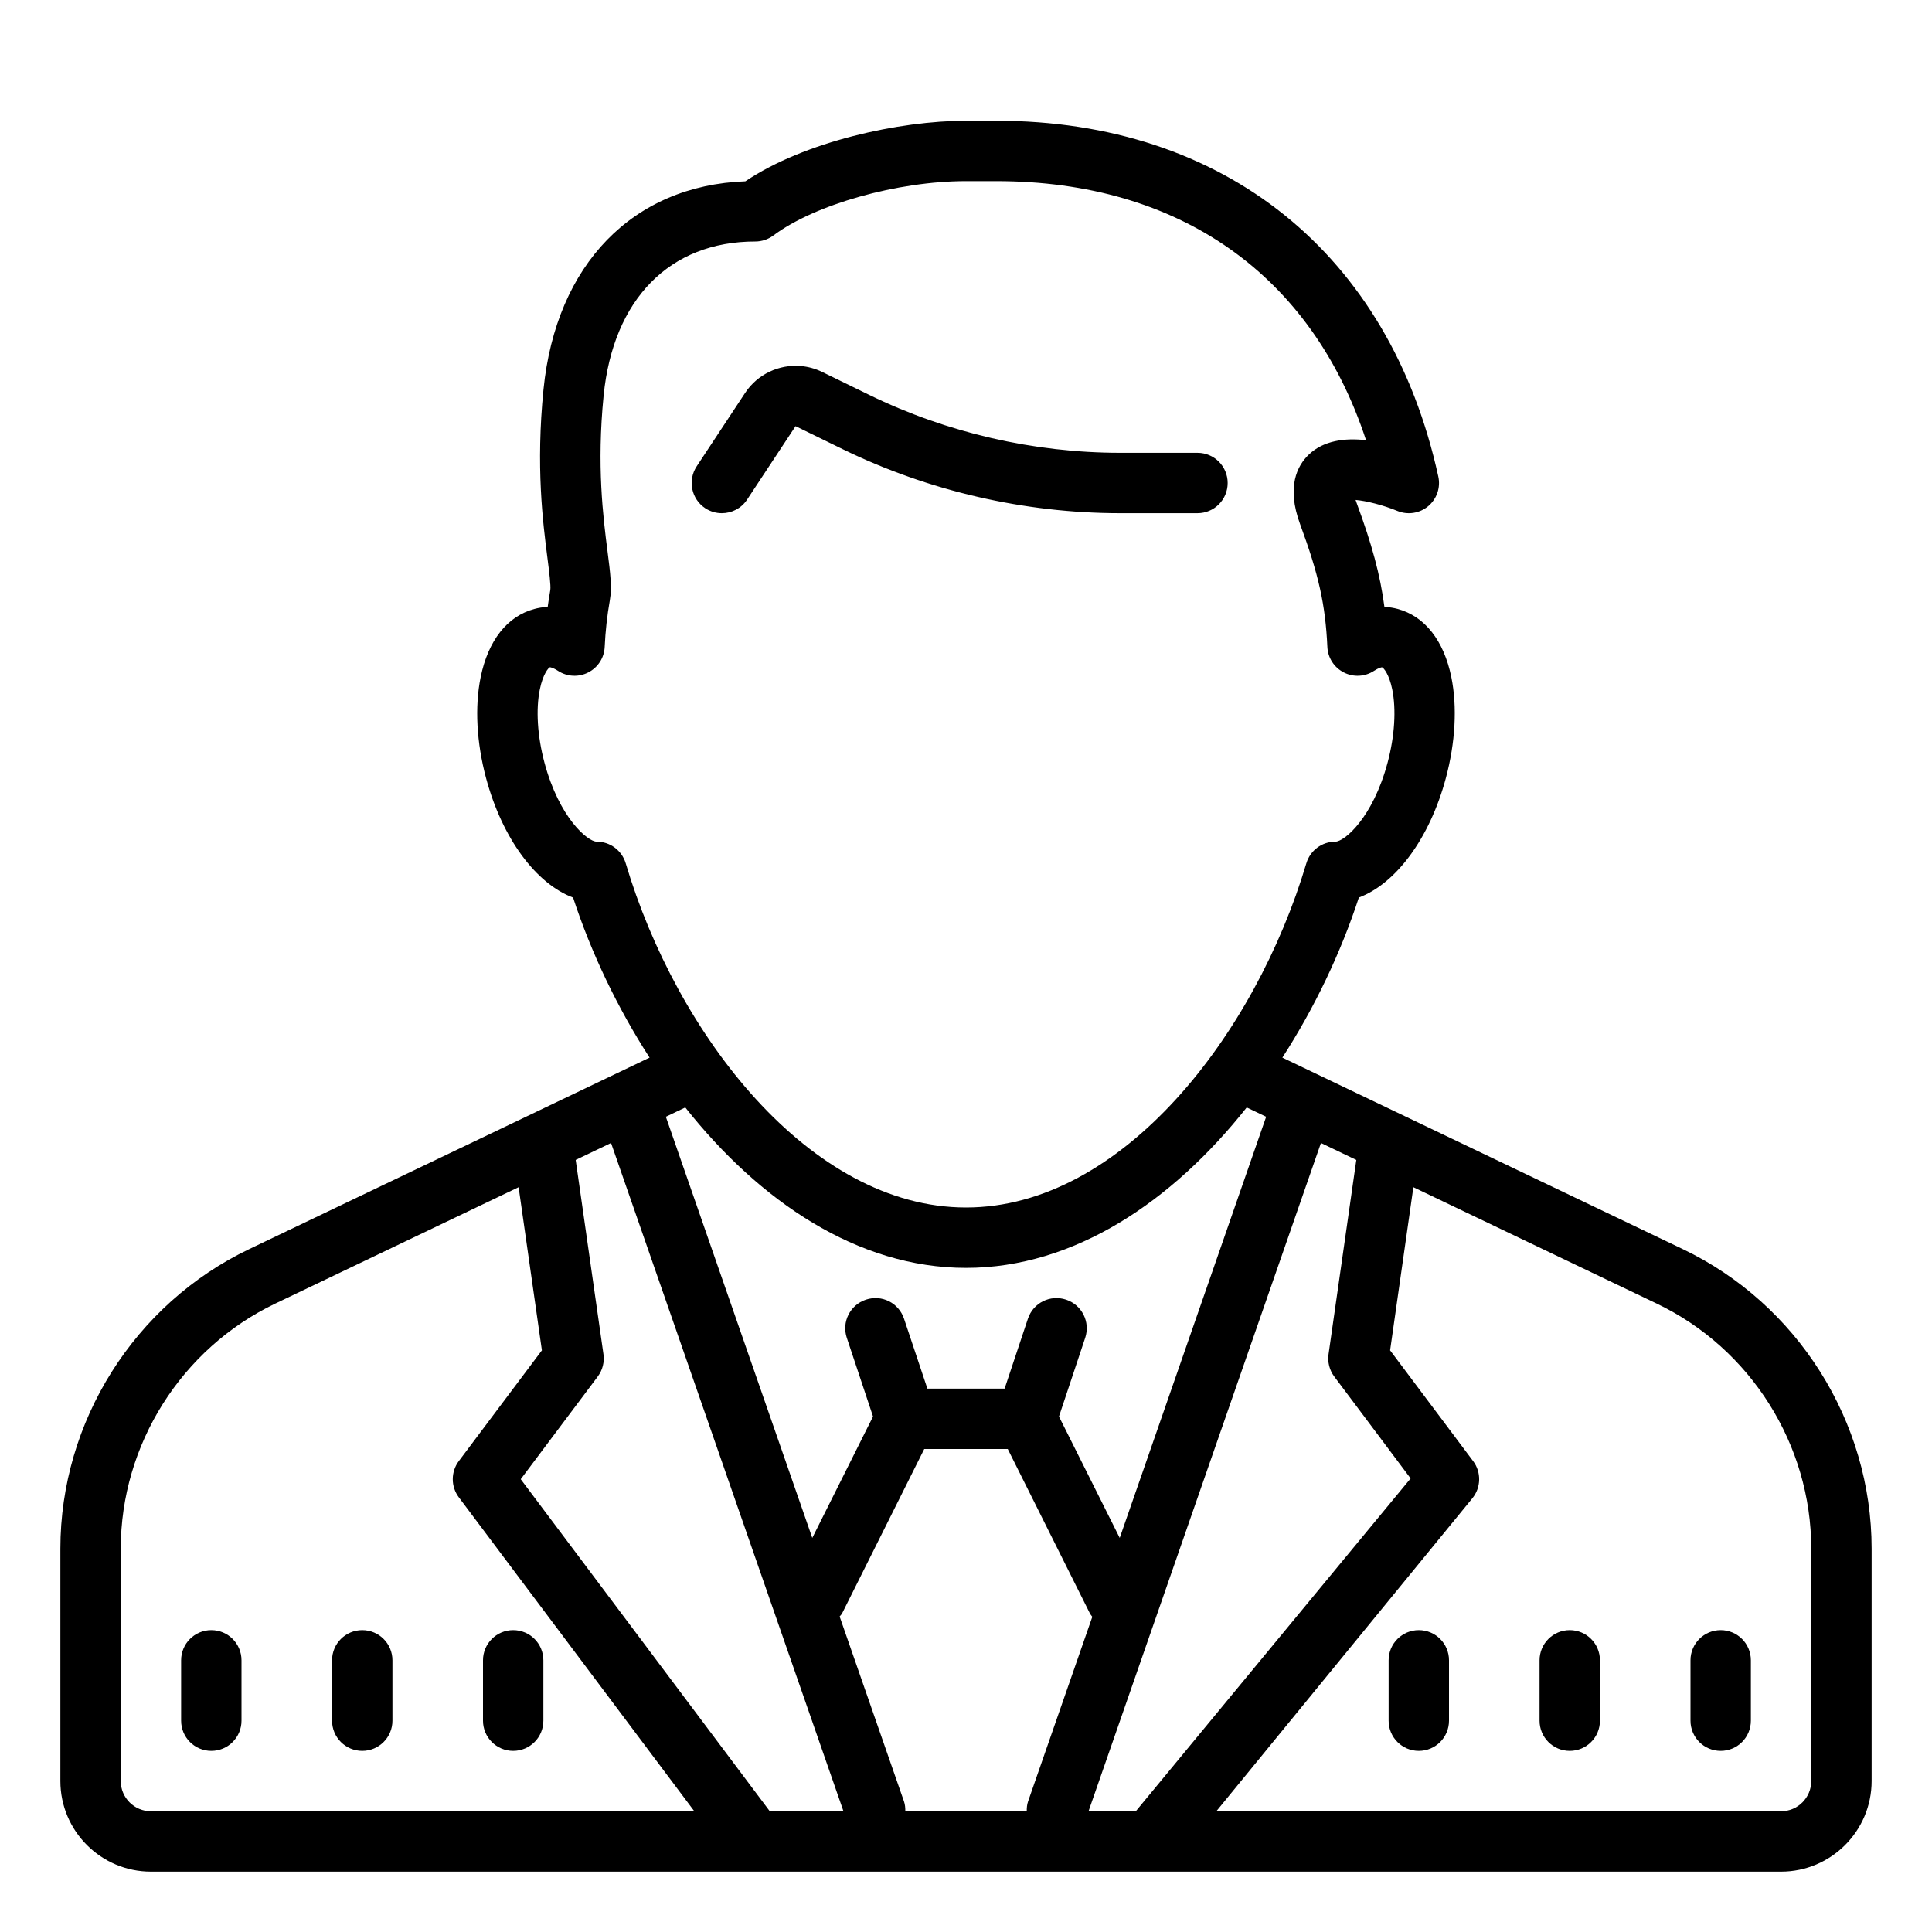
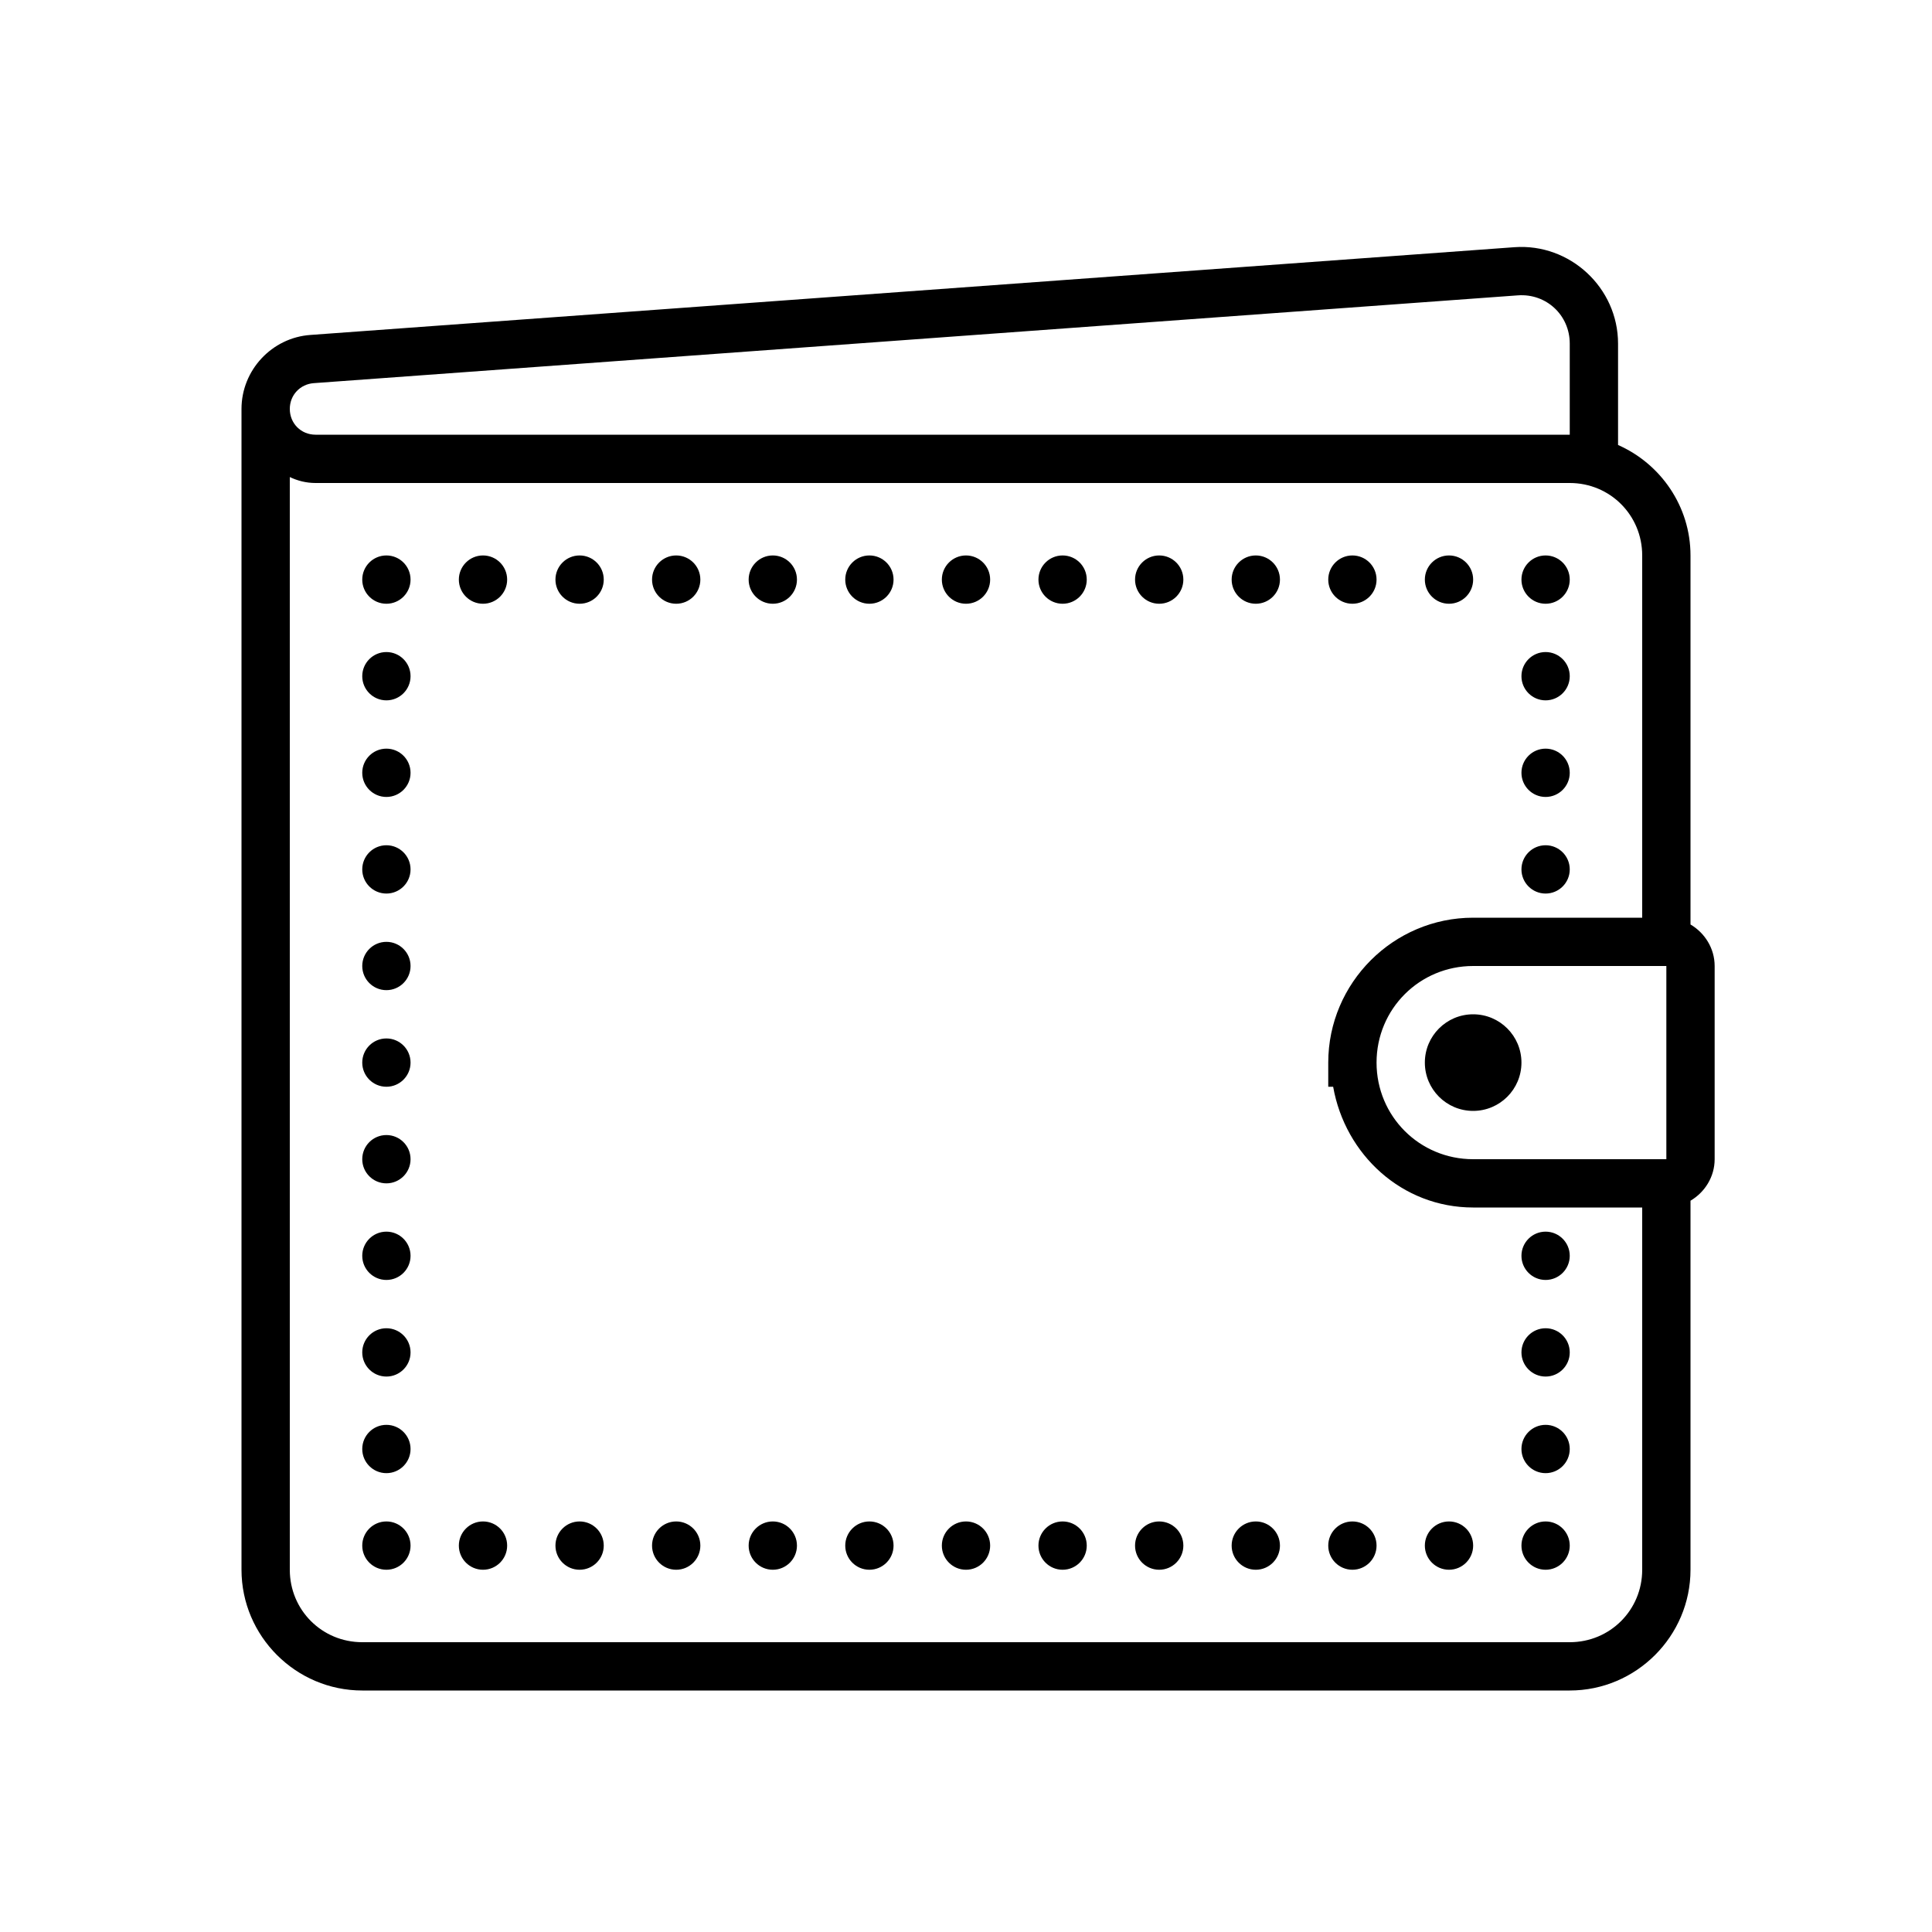
- <svg xmlns="http://www.w3.org/2000/svg" viewBox="0 0 64 64">
-   <path d="M 32 4 C 29.798 4 26.65 4.688 24.691 6.006 C 20.968 6.142 18.419 8.756 18.004 12.9 C 17.748 15.46 17.982 17.292 18.137 18.504 C 18.191 18.925 18.25 19.401 18.23 19.541 C 18.197 19.728 18.169 19.915 18.143 20.105 C 17.977 20.111 17.83 20.138 17.705 20.172 C 16.803 20.412 16.171 21.215 15.922 22.434 C 15.723 23.411 15.785 24.598 16.102 25.777 C 16.637 27.775 17.758 29.275 18.984 29.734 C 19.583 31.563 20.449 33.378 21.518 35.035 L 8.254 41.379 C 4.455 43.195 2 47.091 2 51.303 L 2 59 C 2 60.654 3.346 62 5 62 L 59 62 C 60.654 62 62 60.654 62 59 L 62 51.303 C 62 47.091 59.545 43.195 55.746 41.379 L 42.48 35.035 C 43.549 33.379 44.416 31.562 45.014 29.732 C 46.24 29.273 47.361 27.773 47.896 25.775 C 48.212 24.596 48.277 23.411 48.078 22.434 C 47.829 21.215 47.195 20.411 46.293 20.17 C 46.17 20.137 46.024 20.111 45.861 20.105 C 45.72 19.034 45.448 18.037 44.943 16.668 C 44.928 16.629 44.917 16.593 44.906 16.561 C 45.259 16.59 45.824 16.733 46.287 16.924 C 46.632 17.067 47.026 17.006 47.311 16.768 C 47.596 16.529 47.726 16.151 47.646 15.787 C 46.033 8.406 40.558 4 33 4 L 32 4 z M 32 6 L 33 6 C 39.069 6 43.454 9.103 45.252 14.582 C 44.561 14.502 43.846 14.589 43.354 15.061 C 42.972 15.427 42.611 16.123 43.066 17.359 C 43.684 19.035 43.906 20.026 43.971 21.434 C 43.988 21.792 44.195 22.112 44.514 22.275 C 44.831 22.439 45.213 22.421 45.514 22.225 C 45.676 22.12 45.762 22.106 45.781 22.105 C 45.838 22.127 46.017 22.336 46.119 22.834 C 46.256 23.503 46.2 24.388 45.967 25.26 C 45.474 27.103 44.529 27.881 44.236 27.881 L 44.234 27.881 C 43.792 27.881 43.402 28.172 43.275 28.596 C 41.59 34.263 37.177 40 32 40 C 26.823 40 22.41 34.263 20.727 28.596 C 20.6 28.172 20.21 27.881 19.768 27.881 L 19.766 27.881 C 19.473 27.881 18.528 27.103 18.035 25.26 C 17.802 24.388 17.746 23.503 17.883 22.834 C 17.987 22.324 18.172 22.117 18.217 22.104 C 18.219 22.104 18.305 22.107 18.488 22.225 C 18.788 22.42 19.17 22.44 19.488 22.275 C 19.807 22.112 20.014 21.792 20.031 21.434 C 20.055 20.911 20.112 20.391 20.201 19.889 C 20.277 19.461 20.217 18.98 20.123 18.25 C 19.98 17.128 19.763 15.433 19.996 13.1 C 20.315 9.907 22.187 8 25.02 8 C 25.236 8 25.446 7.93 25.619 7.801 C 26.987 6.774 29.732 6 32 6 z M 26.527 12.125 C 25.814 12.064 25.095 12.391 24.682 13.018 L 23.078 15.449 C 22.774 15.91 22.901 16.532 23.363 16.836 C 23.532 16.947 23.724 17 23.912 17 C 24.237 17 24.556 16.843 24.748 16.551 L 26.354 14.117 L 27.914 14.879 C 30.762 16.268 33.942 17 37.111 17 L 39.668 17 C 40.221 17 40.668 16.553 40.668 16 C 40.668 15.447 40.221 15 39.668 15 L 37.111 15 C 34.244 15 31.367 14.336 28.791 13.08 L 27.229 12.318 C 27.003 12.209 26.765 12.145 26.527 12.125 z M 22.701 36.686 C 25.159 39.79 28.404 42 32 42 C 35.596 42 38.841 39.79 41.299 36.686 L 41.943 36.994 L 37.092 50.945 L 35.08 46.924 L 35.949 44.316 C 36.123 43.791 35.84 43.227 35.316 43.053 C 34.787 42.877 34.226 43.16 34.051 43.684 L 33.279 46 L 30.721 46 L 29.947 43.684 C 29.772 43.161 29.214 42.877 28.684 43.053 C 28.161 43.227 27.876 43.791 28.051 44.316 L 28.92 46.924 L 26.908 50.945 L 22.057 36.994 L 22.701 36.686 z M 20.242 37.863 L 27.941 60 L 25.5 60 L 17.25 49 L 19.801 45.6 C 19.96 45.388 20.028 45.121 19.99 44.859 L 19.07 38.424 L 20.242 37.863 z M 43.758 37.863 L 44.93 38.424 L 44.01 44.859 C 43.973 45.122 44.04 45.388 44.199 45.6 L 46.729 48.975 L 37.625 60 L 36.059 60 L 43.758 37.863 z M 17.18 39.328 L 17.951 44.732 L 15.199 48.4 C 14.932 48.755 14.932 49.245 15.199 49.6 L 23 60 L 5 60 C 4.448 60 4 59.552 4 59 L 4 51.303 C 4 47.858 6.009 44.67 9.117 43.184 L 17.18 39.328 z M 46.82 39.328 L 54.883 43.184 C 57.992 44.67 60 47.857 60 51.303 L 60 59 C 60 59.552 59.552 60 59 60 L 40.293 60 L 48.773 49.633 C 49.064 49.278 49.076 48.768 48.799 48.4 L 46.049 44.732 L 46.82 39.328 z M 30.617 48 L 33.383 48 L 36.105 53.447 C 36.126 53.489 36.158 53.521 36.184 53.559 L 34.057 59.672 C 34.019 59.781 34.012 59.891 34.012 60 L 29.99 60 C 29.99 59.891 29.983 59.781 29.945 59.672 L 27.814 53.549 C 27.839 53.513 27.875 53.487 27.895 53.447 L 30.617 48 z M 7 54 C 6.447 54 6 54.447 6 55 L 6 57 C 6 57.553 6.447 58 7 58 C 7.553 58 8 57.553 8 57 L 8 55 C 8 54.447 7.553 54 7 54 z M 12 54 C 11.447 54 11 54.447 11 55 L 11 57 C 11 57.553 11.447 58 12 58 C 12.553 58 13 57.553 13 57 L 13 55 C 13 54.447 12.553 54 12 54 z M 17 54 C 16.447 54 16 54.447 16 55 L 16 57 C 16 57.553 16.447 58 17 58 C 17.553 58 18 57.553 18 57 L 18 55 C 18 54.447 17.553 54 17 54 z M 47 54 C 46.447 54 46 54.447 46 55 L 46 57 C 46 57.553 46.447 58 47 58 C 47.553 58 48 57.553 48 57 L 48 55 C 48 54.447 47.553 54 47 54 z M 52 54 C 51.447 54 51 54.447 51 55 L 51 57 C 51 57.553 51.447 58 52 58 C 52.553 58 53 57.553 53 57 L 53 55 C 53 54.447 52.553 54 52 54 z M 57 54 C 56.447 54 56 54.447 56 55 L 56 57 C 56 57.553 56.447 58 57 58 C 57.553 58 58 57.553 58 57 L 58 55 C 58 54.447 57.553 54 57 54 z" />
+ <svg xmlns="http://www.w3.org/2000/svg" viewBox="0 0 80 80">
+   <path style="line-height:normal;text-indent:0;text-align:start;text-decoration-line:none;text-decoration-style:solid;text-decoration-color:#000;text-transform:none;block-progression:tb;isolation:auto;mix-blend-mode:normal" d="M 62.709 10.236 L 12.857 13.869 C 11.258 13.98 10 15.328 10 16.932 L 10 17 L 10 17.932 L 10 65 C 10 67.75 12.25 70 15 70 L 65 70 C 67.75 70 70 67.75 70 65 L 70 49.719 C 70.593 49.369 71 48.729 71 48 L 71 40 C 71 39.271 70.593 38.631 70 38.281 L 70 23 C 70 20.961 68.76 19.202 67 18.426 L 67 14.227 C 67 11.917 65.011 10.069 62.709 10.236 z M 62.854 12.23 C 64.027 12.145 65 13.05 65 14.227 L 65 18 L 17.09 18 L 13.068 18 C 12.465 18 12 17.535 12 16.932 C 12 16.361 12.426 15.905 12.996 15.865 L 12.998 15.865 L 62.854 12.23 z M 12 19.754 C 12.321 19.906 12.674 20 13.068 20 L 17.09 20 L 65 20 C 66.668 20 68 21.332 68 23 L 68 38 L 61 38 C 57.698 38 55 40.698 55 44 L 55 45 L 55.203 45 C 55.699 47.81 58.053 50 61 50 L 68 50 L 68 65 C 68 66.668 66.668 68 65 68 L 15 68 C 13.332 68 12 66.668 12 65 L 12 19.754 z M 16 23 A 1 1 0 0 0 15 24 A 1 1 0 0 0 16 25 A 1 1 0 0 0 17 24 A 1 1 0 0 0 16 23 z M 20 23 A 1 1 0 0 0 19 24 A 1 1 0 0 0 20 25 A 1 1 0 0 0 21 24 A 1 1 0 0 0 20 23 z M 24 23 A 1 1 0 0 0 23 24 A 1 1 0 0 0 24 25 A 1 1 0 0 0 25 24 A 1 1 0 0 0 24 23 z M 28 23 A 1 1 0 0 0 27 24 A 1 1 0 0 0 28 25 A 1 1 0 0 0 29 24 A 1 1 0 0 0 28 23 z M 32 23 A 1 1 0 0 0 31 24 A 1 1 0 0 0 32 25 A 1 1 0 0 0 33 24 A 1 1 0 0 0 32 23 z M 36 23 A 1 1 0 0 0 35 24 A 1 1 0 0 0 36 25 A 1 1 0 0 0 37 24 A 1 1 0 0 0 36 23 z M 40 23 A 1 1 0 0 0 39 24 A 1 1 0 0 0 40 25 A 1 1 0 0 0 41 24 A 1 1 0 0 0 40 23 z M 44 23 A 1 1 0 0 0 43 24 A 1 1 0 0 0 44 25 A 1 1 0 0 0 45 24 A 1 1 0 0 0 44 23 z M 48 23 A 1 1 0 0 0 47 24 A 1 1 0 0 0 48 25 A 1 1 0 0 0 49 24 A 1 1 0 0 0 48 23 z M 52 23 A 1 1 0 0 0 51 24 A 1 1 0 0 0 52 25 A 1 1 0 0 0 53 24 A 1 1 0 0 0 52 23 z M 56 23 A 1 1 0 0 0 55 24 A 1 1 0 0 0 56 25 A 1 1 0 0 0 57 24 A 1 1 0 0 0 56 23 z M 60 23 A 1 1 0 0 0 59 24 A 1 1 0 0 0 60 25 A 1 1 0 0 0 61 24 A 1 1 0 0 0 60 23 z M 64 23 A 1 1 0 0 0 63 24 A 1 1 0 0 0 64 25 A 1 1 0 0 0 65 24 A 1 1 0 0 0 64 23 z M 16 27 A 1 1 0 0 0 15 28 A 1 1 0 0 0 16 29 A 1 1 0 0 0 17 28 A 1 1 0 0 0 16 27 z M 64 27 A 1 1 0 0 0 63 28 A 1 1 0 0 0 64 29 A 1 1 0 0 0 65 28 A 1 1 0 0 0 64 27 z M 16 31 A 1 1 0 0 0 15 32 A 1 1 0 0 0 16 33 A 1 1 0 0 0 17 32 A 1 1 0 0 0 16 31 z M 64 31 A 1 1 0 0 0 63 32 A 1 1 0 0 0 64 33 A 1 1 0 0 0 65 32 A 1 1 0 0 0 64 31 z M 16 35 A 1 1 0 0 0 15 36 A 1 1 0 0 0 16 37 A 1 1 0 0 0 17 36 A 1 1 0 0 0 16 35 z M 64 35 A 1 1 0 0 0 63 36 A 1 1 0 0 0 64 37 A 1 1 0 0 0 65 36 A 1 1 0 0 0 64 35 z M 16 39 A 1 1 0 0 0 15 40 A 1 1 0 0 0 16 41 A 1 1 0 0 0 17 40 A 1 1 0 0 0 16 39 z M 61 40 L 69 40 L 69 48 L 61 48 C 58.78 48 57 46.22 57 44 C 57 41.78 58.78 40 61 40 z M 61 42 A 2 2 0 0 0 59 44 A 2 2 0 0 0 61 46 A 2 2 0 0 0 63 44 A 2 2 0 0 0 61 42 z M 16 43 A 1 1 0 0 0 15 44 A 1 1 0 0 0 16 45 A 1 1 0 0 0 17 44 A 1 1 0 0 0 16 43 z M 16 47 A 1 1 0 0 0 15 48 A 1 1 0 0 0 16 49 A 1 1 0 0 0 17 48 A 1 1 0 0 0 16 47 z M 16 51 A 1 1 0 0 0 15 52 A 1 1 0 0 0 16 53 A 1 1 0 0 0 17 52 A 1 1 0 0 0 16 51 z M 64 51 A 1 1 0 0 0 63 52 A 1 1 0 0 0 64 53 A 1 1 0 0 0 65 52 A 1 1 0 0 0 64 51 z M 16 55 A 1 1 0 0 0 15 56 A 1 1 0 0 0 16 57 A 1 1 0 0 0 17 56 A 1 1 0 0 0 16 55 z M 64 55 A 1 1 0 0 0 63 56 A 1 1 0 0 0 64 57 A 1 1 0 0 0 65 56 A 1 1 0 0 0 64 55 z M 16 59 A 1 1 0 0 0 15 60 A 1 1 0 0 0 16 61 A 1 1 0 0 0 17 60 A 1 1 0 0 0 16 59 z M 64 59 A 1 1 0 0 0 63 60 A 1 1 0 0 0 64 61 A 1 1 0 0 0 65 60 A 1 1 0 0 0 64 59 z M 16 63 A 1 1 0 0 0 15 64 A 1 1 0 0 0 16 65 A 1 1 0 0 0 17 64 A 1 1 0 0 0 16 63 z M 20 63 A 1 1 0 0 0 19 64 A 1 1 0 0 0 20 65 A 1 1 0 0 0 21 64 A 1 1 0 0 0 20 63 z M 24 63 A 1 1 0 0 0 23 64 A 1 1 0 0 0 24 65 A 1 1 0 0 0 25 64 A 1 1 0 0 0 24 63 z M 28 63 A 1 1 0 0 0 27 64 A 1 1 0 0 0 28 65 A 1 1 0 0 0 29 64 A 1 1 0 0 0 28 63 z M 32 63 A 1 1 0 0 0 31 64 A 1 1 0 0 0 32 65 A 1 1 0 0 0 33 64 A 1 1 0 0 0 32 63 z M 36 63 A 1 1 0 0 0 35 64 A 1 1 0 0 0 36 65 A 1 1 0 0 0 37 64 A 1 1 0 0 0 36 63 z M 40 63 A 1 1 0 0 0 39 64 A 1 1 0 0 0 40 65 A 1 1 0 0 0 41 64 A 1 1 0 0 0 40 63 z M 44 63 A 1 1 0 0 0 43 64 A 1 1 0 0 0 44 65 A 1 1 0 0 0 45 64 A 1 1 0 0 0 44 63 z M 48 63 A 1 1 0 0 0 47 64 A 1 1 0 0 0 48 65 A 1 1 0 0 0 49 64 A 1 1 0 0 0 48 63 z M 52 63 A 1 1 0 0 0 51 64 A 1 1 0 0 0 52 65 A 1 1 0 0 0 53 64 A 1 1 0 0 0 52 63 z M 56 63 A 1 1 0 0 0 55 64 A 1 1 0 0 0 56 65 A 1 1 0 0 0 57 64 A 1 1 0 0 0 56 63 z M 60 63 A 1 1 0 0 0 59 64 A 1 1 0 0 0 60 65 A 1 1 0 0 0 61 64 A 1 1 0 0 0 60 63 z M 64 63 A 1 1 0 0 0 63 64 A 1 1 0 0 0 64 65 A 1 1 0 0 0 65 64 A 1 1 0 0 0 64 63 z" />
</svg>
